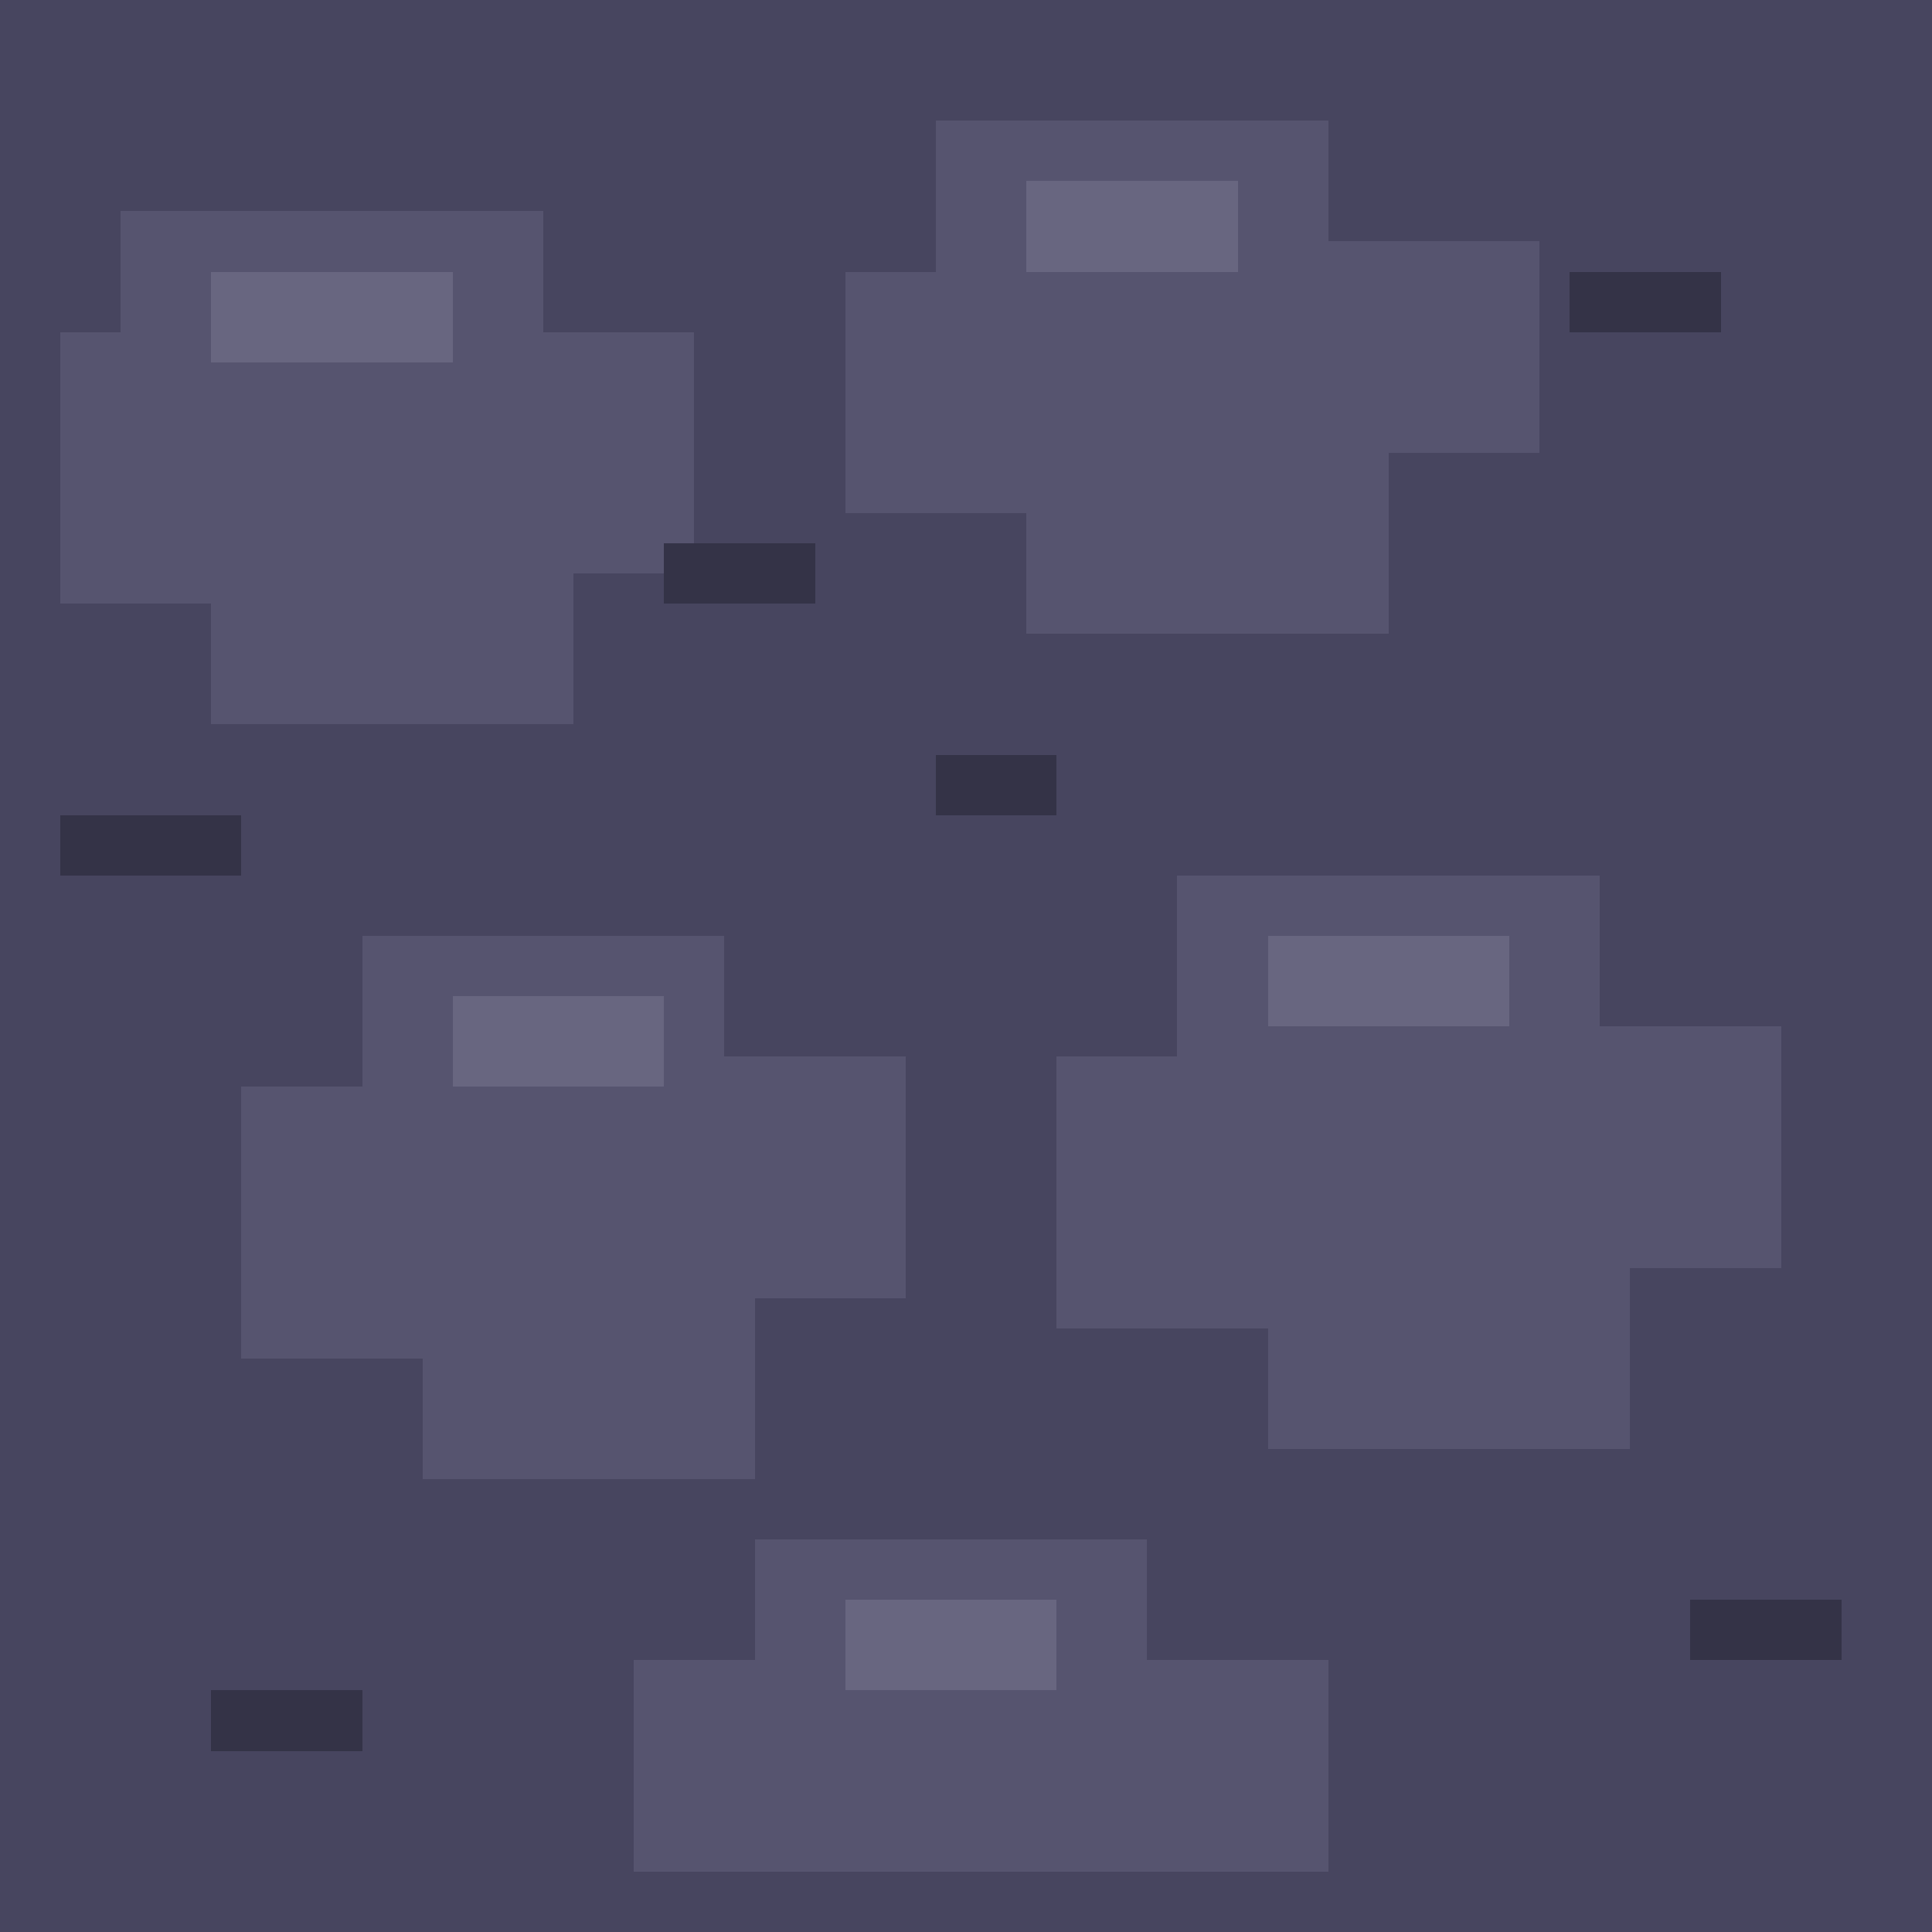
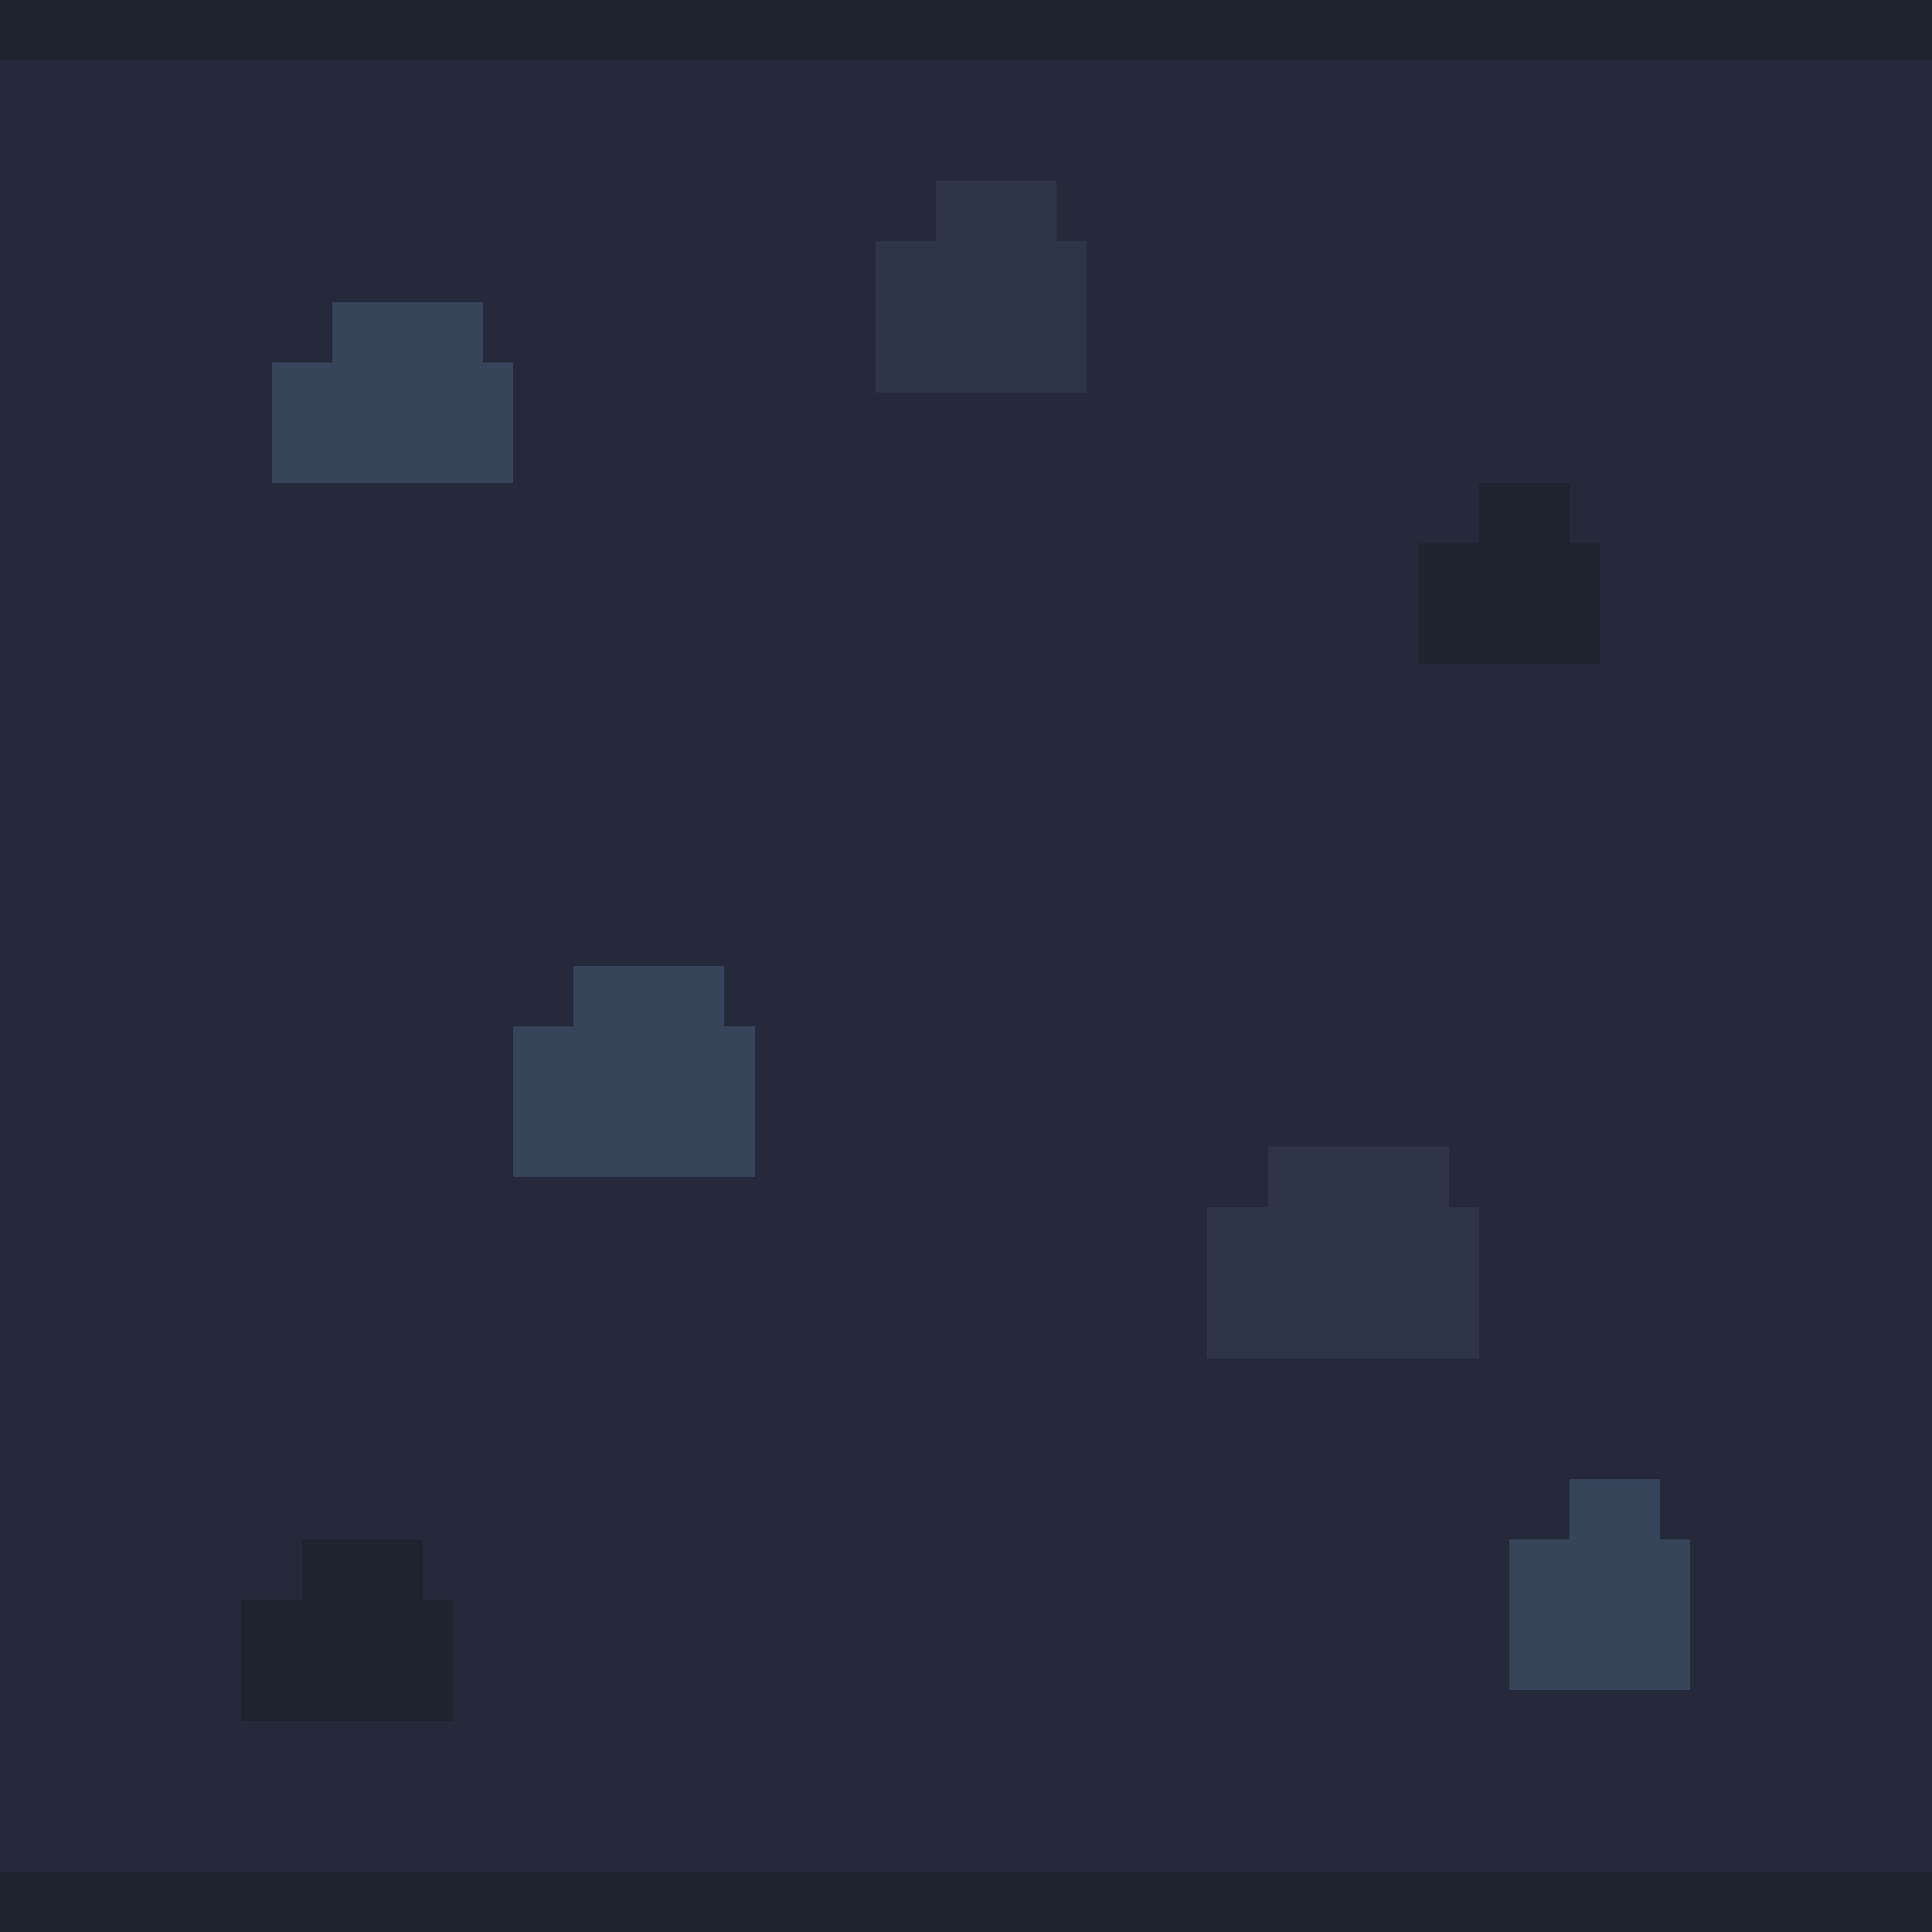
<svg xmlns="http://www.w3.org/2000/svg" width="64" height="64" viewBox="0 0 64 64" shape-rendering="crispEdges">
-   <rect width="64" height="64" fill="#47455f" />
-   <path fill="#56546f" d="M4 7h14v4h5v8h-4v5H7v-4H2v-9h2zM31 4h13v4h7v7h-5v6H34v-4h-6V9h3zM12 31h12v4h6v8h-5v6H14v-4H8v-9h4zM39 29h14v5h6v8h-5v6H42v-4h-7v-9h4zM25 51h13v4h6v7H21v-7h4z" />
-   <path fill="#686680" d="M7 9h8v3H7zm27-3h7v3h-7zM15 33h7v3h-7zm27-2h8v3h-8zM28 53h7v3h-7z" />
-   <path fill="#343347" d="M22 18h5v2h-5zM52 9h5v2h-5zM2 27h6v2H2zM31 25h4v2h-4zM56 53h5v2h-5zM7 56h5v2H7z" />
+   <rect width="64" height="64" fill="#242a39" />
+   <path fill="#1e2330" d="M0 0h64v2H0zM0 62h64v2H0z" />
+   <rect x="9" y="12" width="8" height="4" fill="#38445a" />
+   <rect x="11" y="10" width="5" height="2" fill="#38445a" />
+   <rect x="29" y="8" width="7" height="5" fill="#2d3547" />
+   <rect x="31" y="6" width="4" height="2" fill="#2d3547" />
+   <rect x="47" y="18" width="6" height="4" fill="#1e2330" />
+   <rect x="49" y="16" width="3" height="2" fill="#1e2330" />
+   <rect x="17" y="34" width="8" height="5" fill="#38445a" />
+   <rect x="19" y="32" width="5" height="2" fill="#38445a" />
+   <rect x="40" y="40" width="9" height="5" fill="#2d3547" />
+   <rect x="42" y="38" width="6" height="2" fill="#2d3547" />
+   <rect x="8" y="53" width="7" height="4" fill="#1e2330" />
+   <rect x="10" y="51" width="4" height="2" fill="#1e2330" />
+   <rect x="50" y="51" width="6" height="5" fill="#38445a" />
+   <rect x="52" y="49" width="3" height="2" fill="#38445a" />
</svg>
